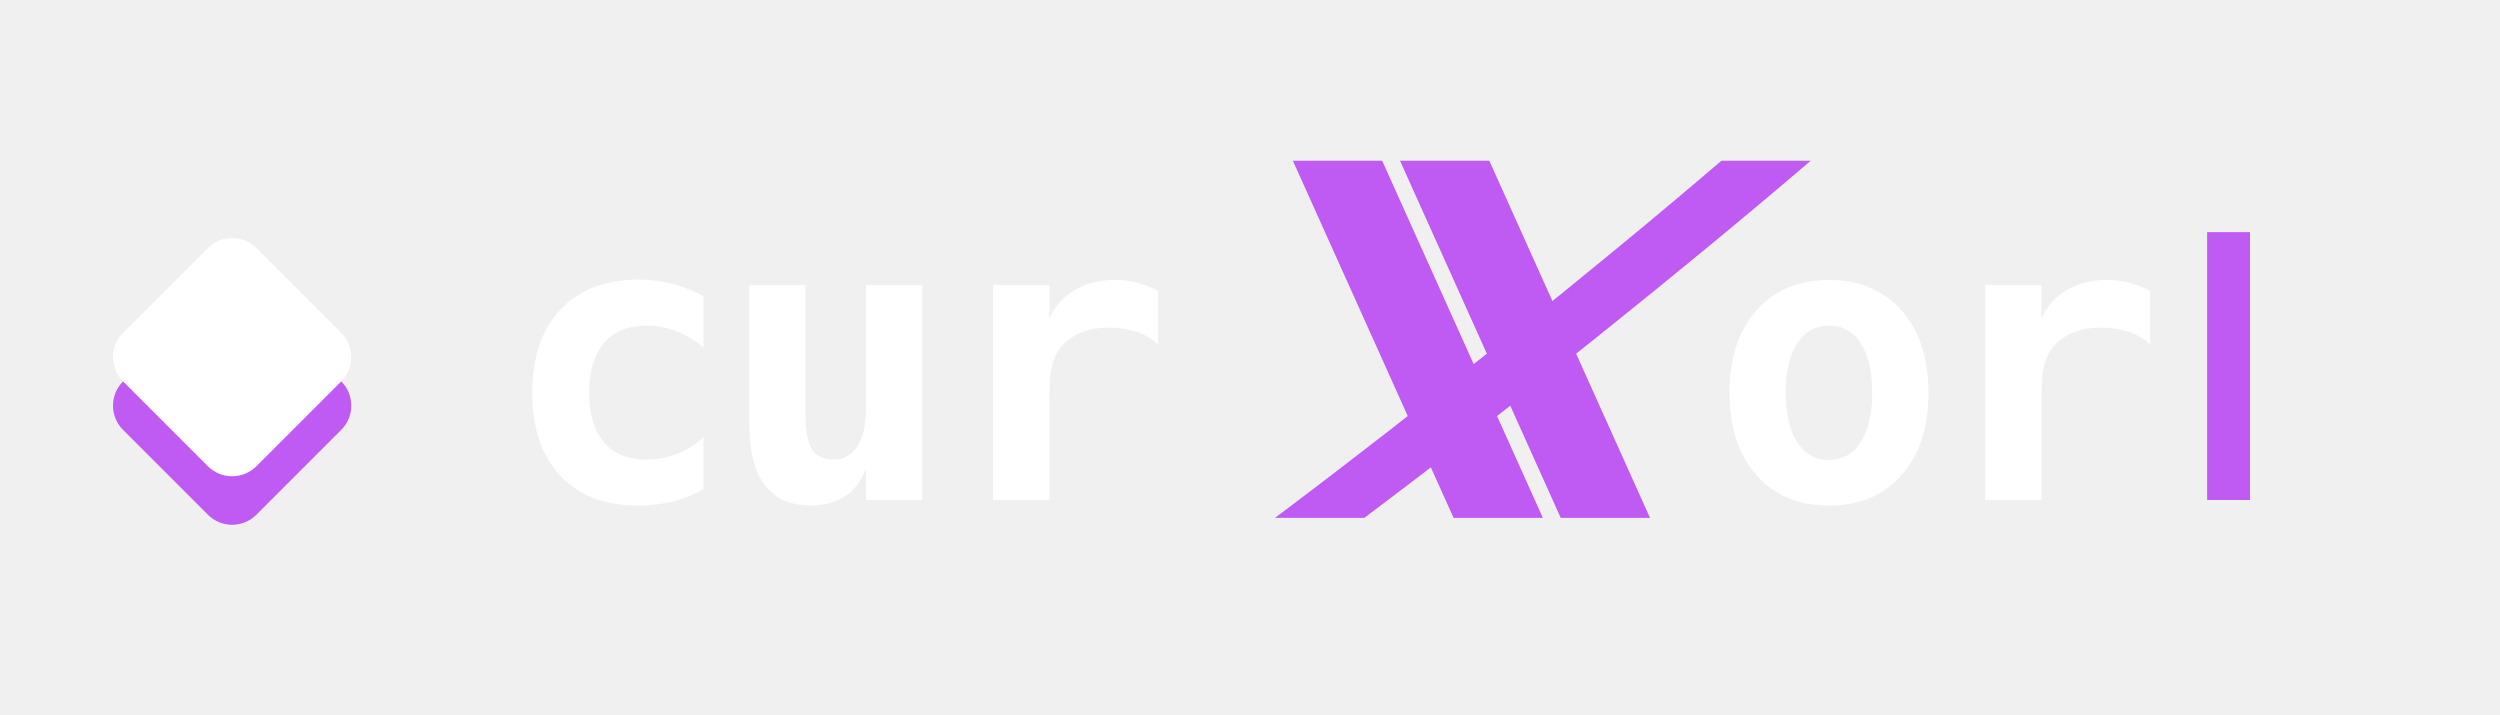
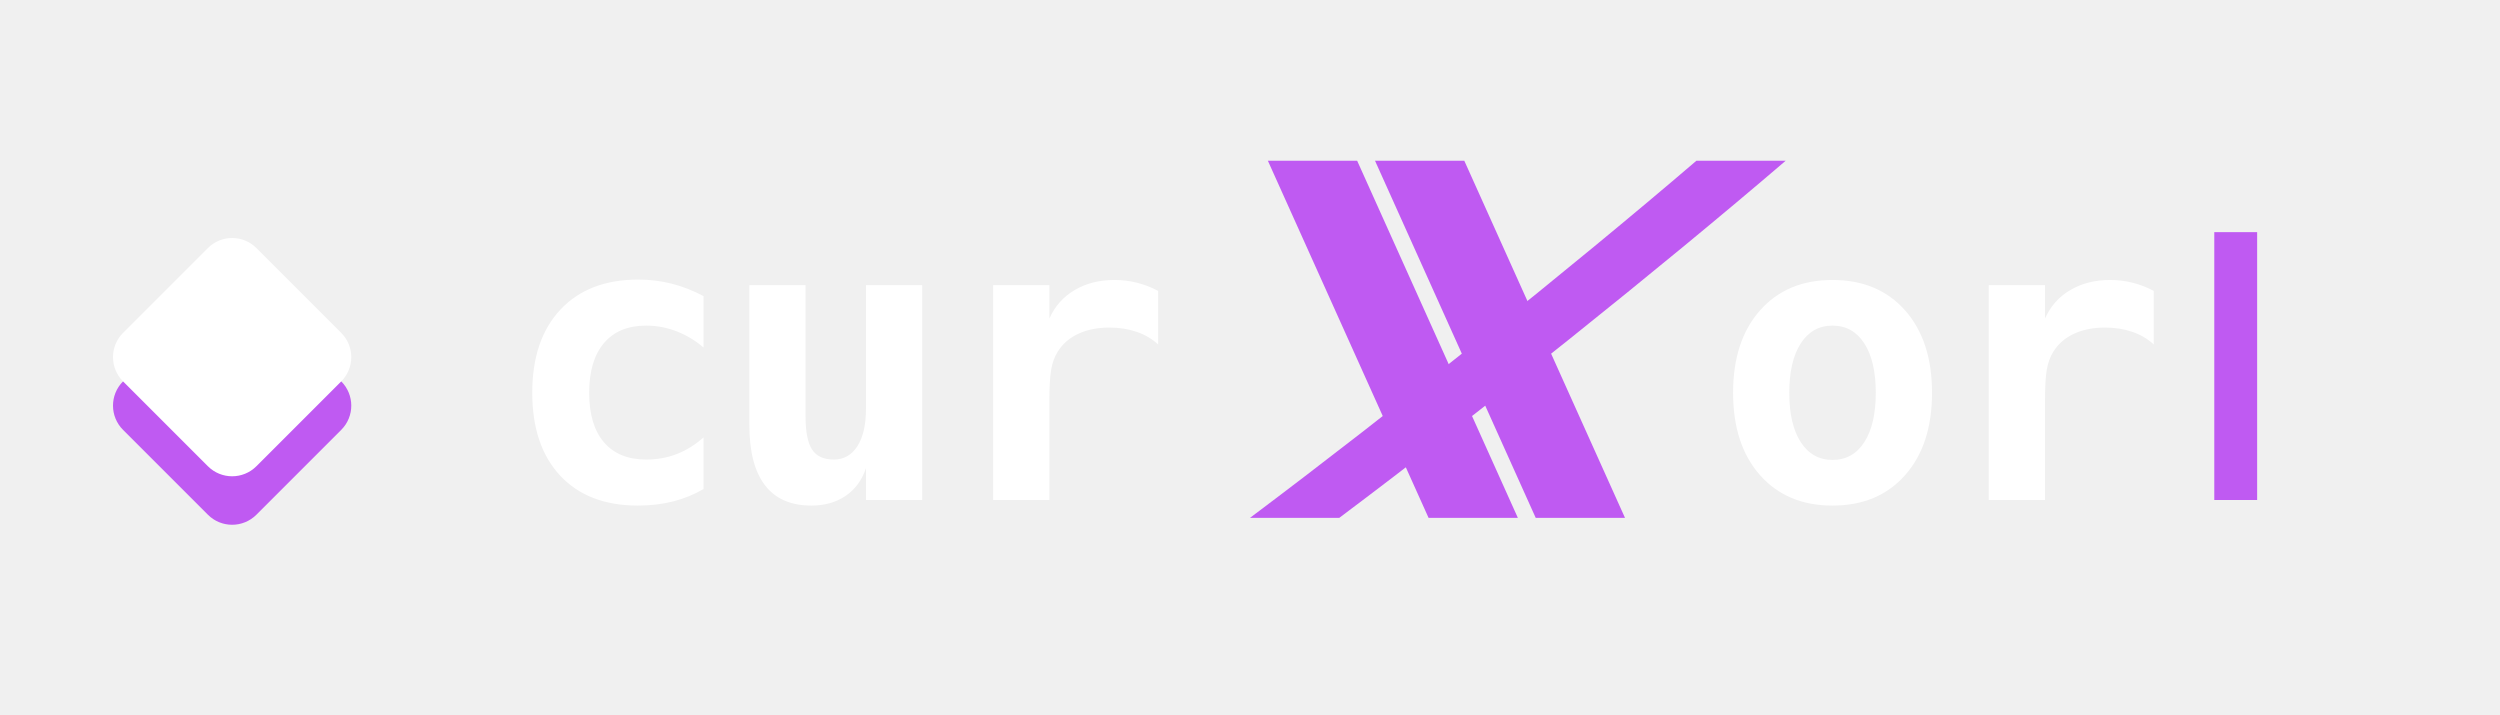
<svg xmlns="http://www.w3.org/2000/svg" viewBox="0 0 700 200" fill="none" role="img" aria-label="CurXor hardware badge">
  <g transform="translate(65, 100)">
    <g transform="scale(1.2)">
      <rect x="-22" y="-22" width="44" height="44" rx="8" transform="rotate(45) translate(8, 8)" fill="#BF5AF2" />
      <rect x="-22" y="-22" width="44" height="44" rx="8" transform="rotate(45)" fill="#FFFFFF" />
    </g>
  </g>
  <text x="140" y="140" font-family="JetBrains Mono, ui-monospace, monospace" font-size="110" font-weight="800" fill="#FFFFFF" letter-spacing="-5">cur</text>
  <g transform="translate(350, 45)">
-     <g transform="translate(27, 0)">
+     <g transform="translate(20, 0)">
      <path d="M 10 0 L 55 100 L 30 100 L -15 0 Z" fill="#BF5AF2" />
      <path d="M 40 0 L 85 100 L 60 100 L 15 0 Z" fill="#BF5AF2" />
      <path d="M 105 0 C 70 30 20 70 -20 100 L 5 100 C 45 70 95 30 130 0 Z" fill="#BF5AF2" />
    </g>
  </g>
-   <text x="479" y="140" font-family="JetBrains Mono, ui-monospace, monospace" font-size="110" font-weight="800" fill="#FFFFFF" letter-spacing="-5">or</text>
-   <rect x="618" y="65" width="12" height="75" fill="#BF5AF2" />
+   <text x="480" y="140" font-family="JetBrains Mono, ui-monospace, monospace" font-size="110" font-weight="800" fill="#FFFFFF" letter-spacing="-5">or</text>
+   <rect x="620" y="65" width="12" height="75" fill="#BF5AF2" />
</svg>
